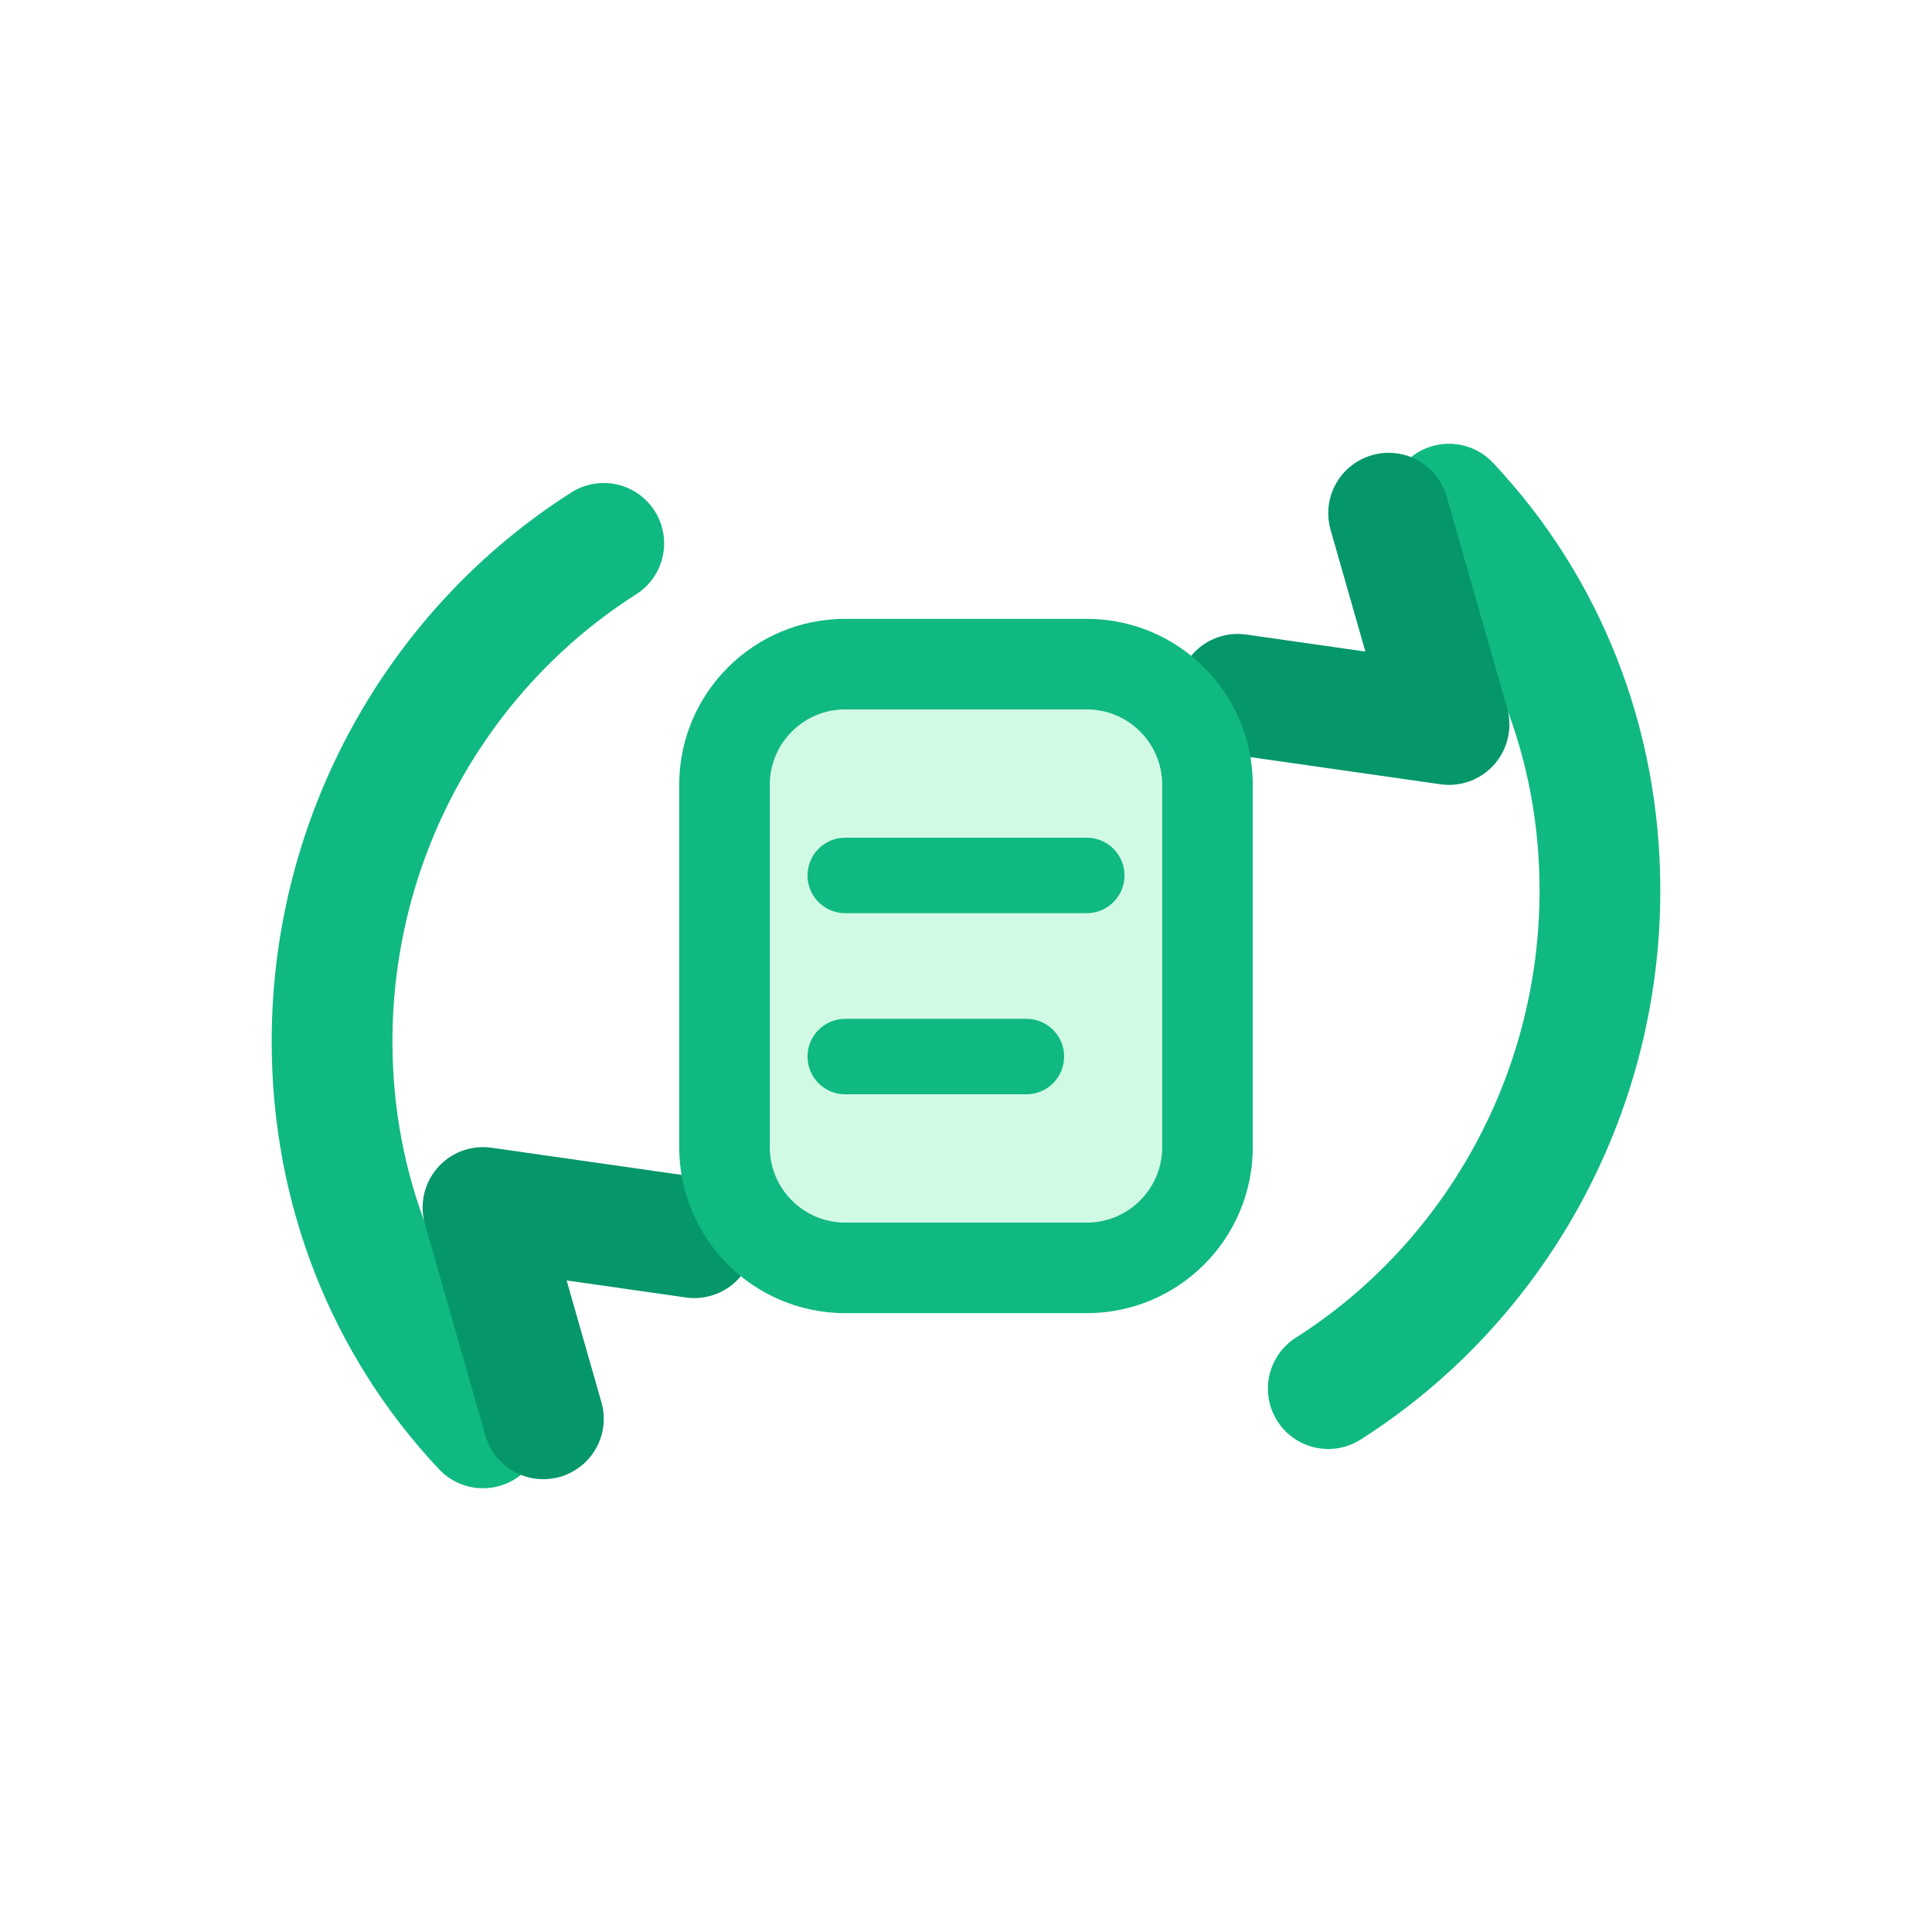
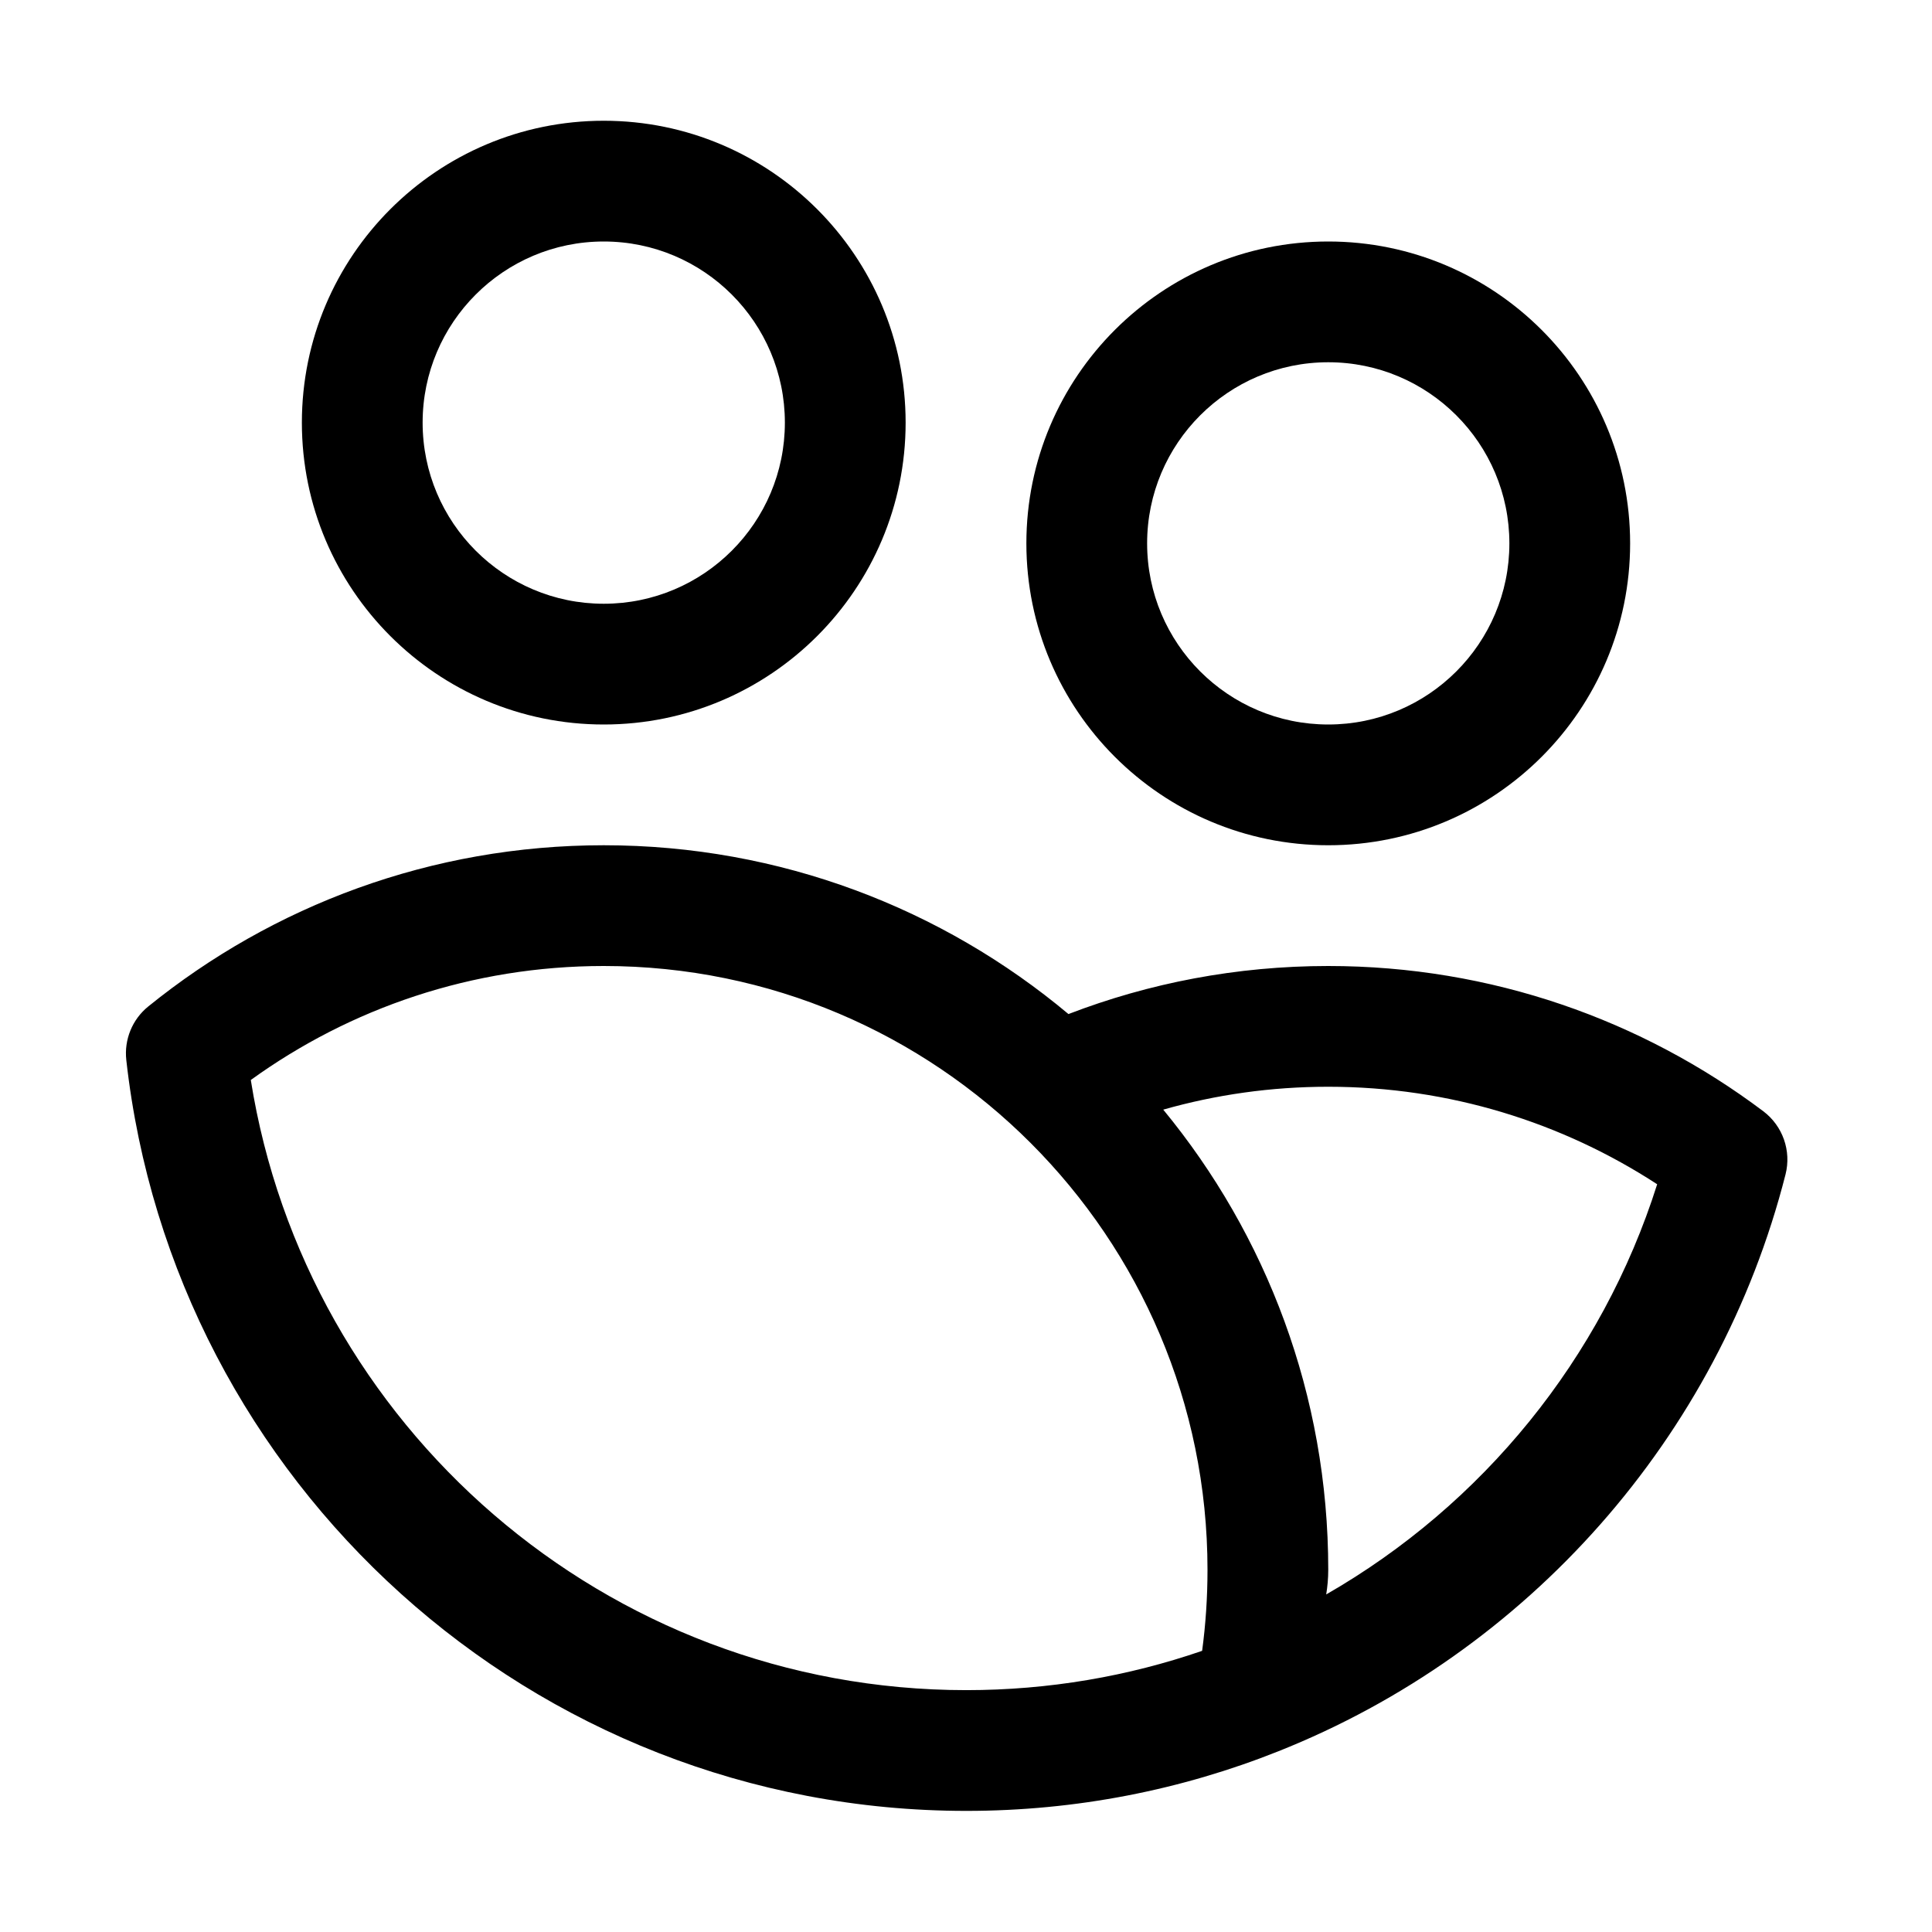
- <svg xmlns="http://www.w3.org/2000/svg" viewBox="0 0 64 64" fill="none">
-   <path d="M20 18C14.5 21.5 11 27.7 11 34.5C11 39.4 12.8 43.9 16 47.3" stroke="#10B981" stroke-width="4" stroke-linecap="round" />
-   <path d="M44 46C49.5 42.5 53 36.3 53 29.5C53 24.6 51.2 20.1 48 16.7" stroke="#10B981" stroke-width="4" stroke-linecap="round" />
-   <path d="M18 47L16 40L23 41" stroke="#059669" stroke-width="4" stroke-linecap="round" stroke-linejoin="round" />
-   <path d="M46 17L48 24L41 23" stroke="#059669" stroke-width="4" stroke-linecap="round" stroke-linejoin="round" />
-   <rect x="24" y="22" width="16" height="20" rx="4" fill="#D1FAE5" stroke="#10B981" stroke-width="3" />
-   <path d="M28 29H36" stroke="#10B981" stroke-width="2.5" stroke-linecap="round" />
-   <path d="M28 35H34" stroke="#10B981" stroke-width="2.5" stroke-linecap="round" />
+ <svg xmlns="http://www.w3.org/2000/svg" height="100%" style="fill-rule:evenodd;clip-rule:evenodd;stroke-linejoin:round;stroke-miterlimit:2;" version="1.1" viewBox="0 0 32 32" width="100%" xml:space="preserve">
+   <path d="M10,2c-2.76,-0 -5,2.24 -5,5c-0,2.76 2.24,5 5,5c2.76,-0 5,-2.24 5,-5c-0,-2.76 -2.24,-5 -5,-5Zm-0,2c1.656,-0 3,1.344 3,3c-0,1.656 -1.344,3 -3,3c-1.656,-0 -3,-1.344 -3,-3c-0,-1.656 1.344,-3 3,-3Z" />
+   <path d="M22,4c-2.76,0 -5,2.24 -5,5c-0,2.76 2.24,5 5,5c2.76,0 5,-2.24 5,-5c-0,-2.76 -2.24,-5 -5,-5Zm0,2c1.656,0 3,1.344 3,3c-0,1.656 -1.344,3 -3,3c-1.656,0 -3,-1.344 -3,-3c-0,-1.656 1.344,-3 3,-3Z" />
+   <path d="M21.173,29.007l0,0c4.126,-1.641 7.29,-5.19 8.401,-9.555c0.099,-0.391 -0.046,-0.803 -0.368,-1.046c-2.007,-1.51 -4.503,-2.406 -7.206,-2.406c-1.516,0 -2.967,0.282 -4.303,0.796c-2.084,-1.745 -4.769,-2.796 -7.697,-2.796c-2.857,-0 -5.482,1 -7.544,2.67c-0.265,0.214 -0.402,0.549 -0.364,0.888c0.779,6.992 6.715,12.436 13.913,12.436c1.825,-0 3.569,-0.35 5.168,-0.987Zm-17.019,-11.119c1.645,-1.188 3.664,-1.888 5.846,-1.888c5.519,-0 10,4.481 10,10c0,0.455 -0.03,0.904 -0.089,1.343c-1.225,0.422 -2.539,0.651 -3.906,0.651c-5.978,-0 -10.941,-4.381 -11.851,-10.106l0,0Zm17.812,8.521c2.585,-1.484 4.567,-3.902 5.482,-6.794c-1.568,-1.021 -3.439,-1.615 -5.448,-1.615c-0.948,0 -1.865,0.132 -2.733,0.379c1.707,2.073 2.733,4.728 2.733,7.621c0,0.146 -0.013,0.281 -0.034,0.409Z" />
</svg>
